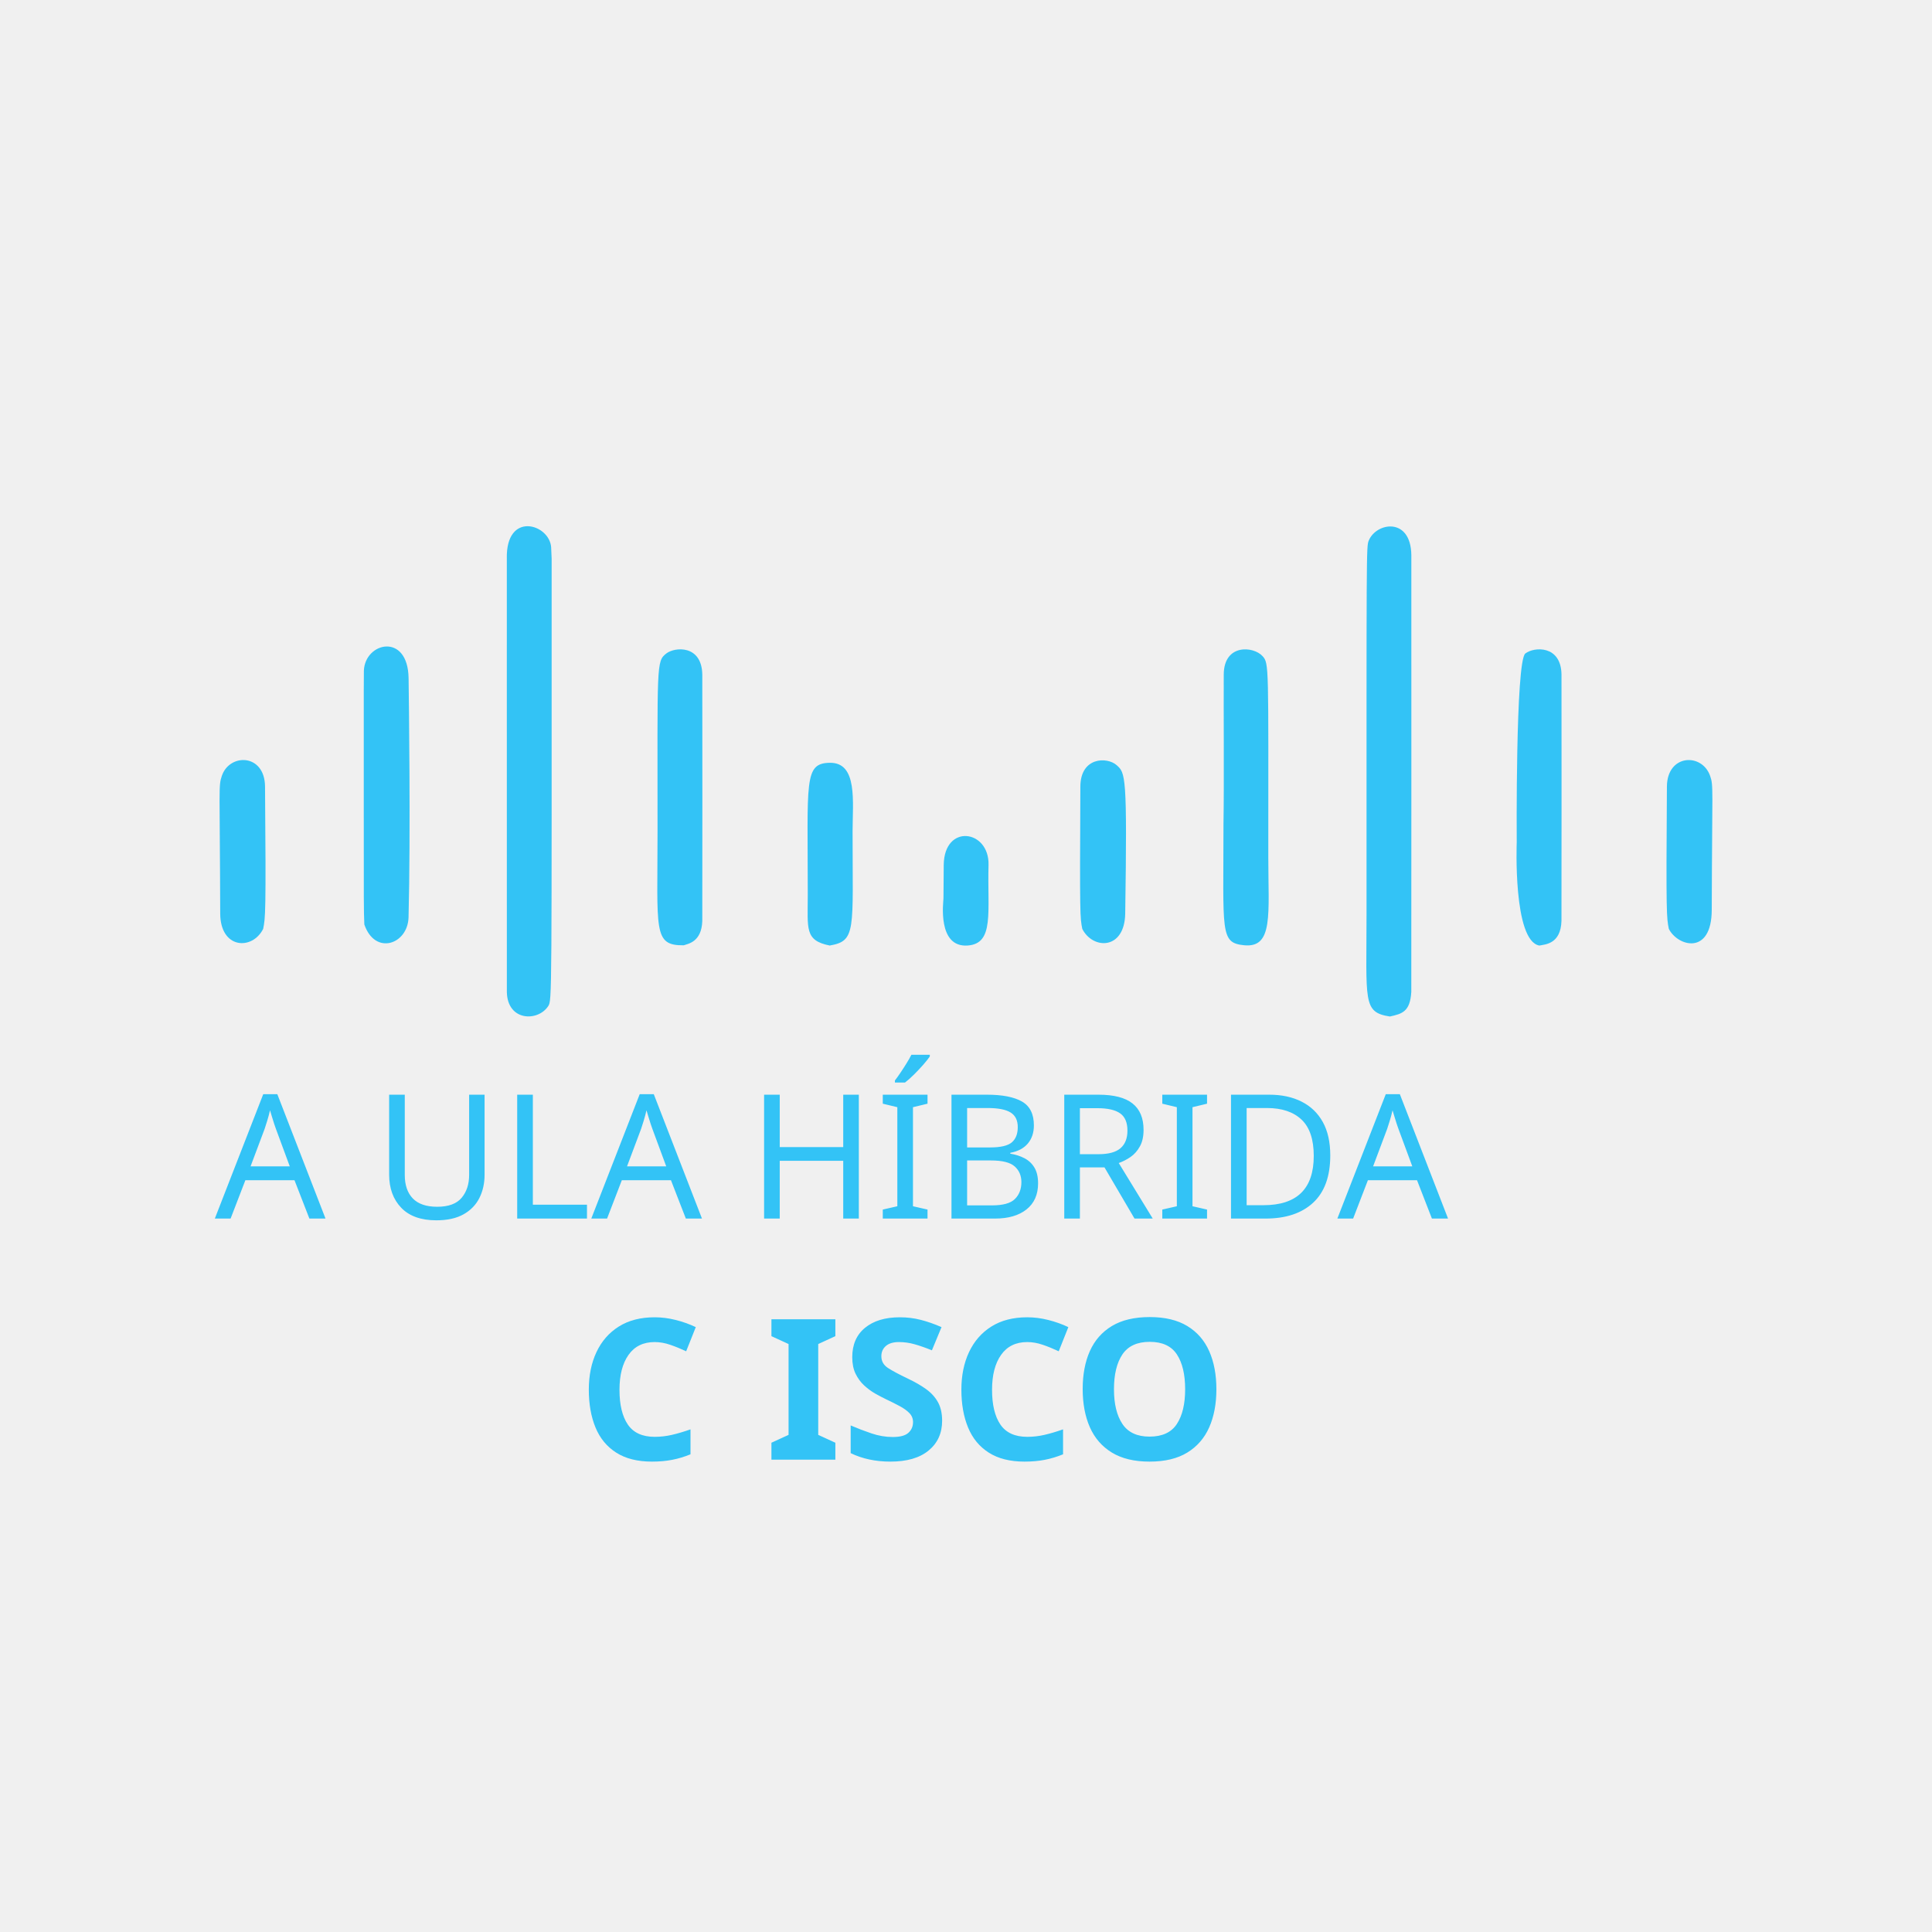
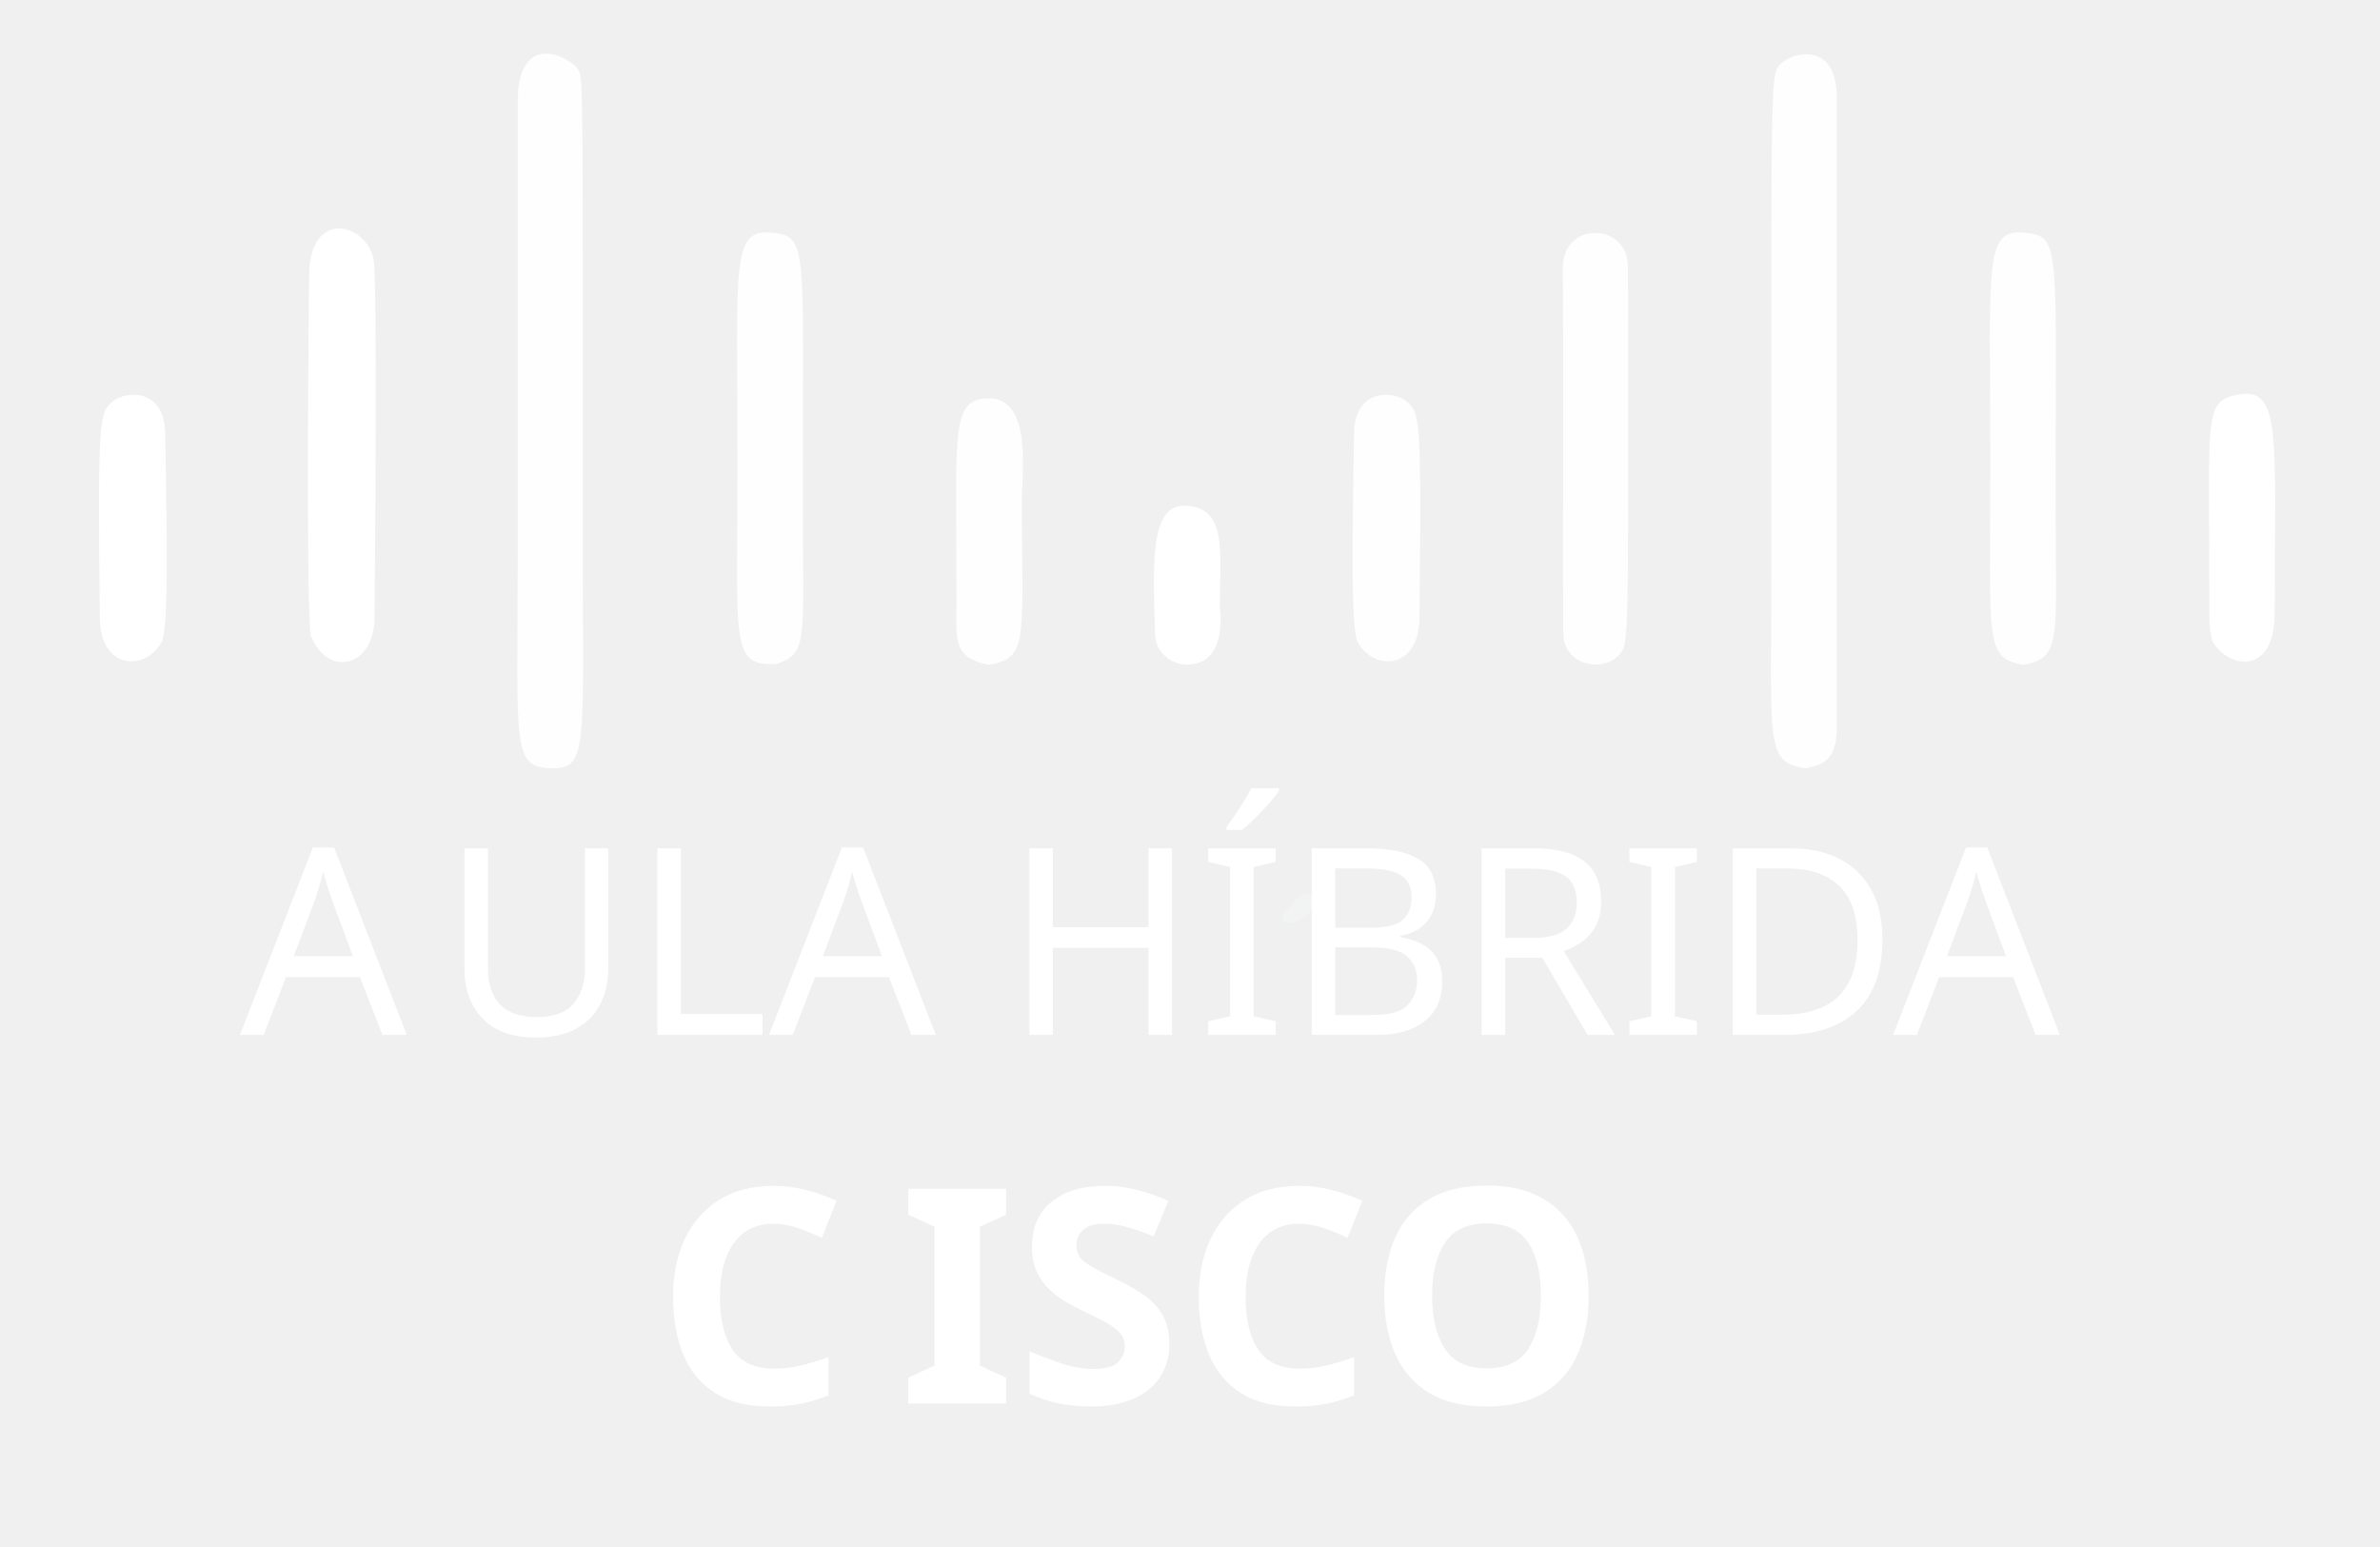
- <svg xmlns="http://www.w3.org/2000/svg" width="100%" height="100%" viewBox="0 0 500 500" version="1.1" xml:space="preserve" style="fill-rule:evenodd;clip-rule:evenodd;stroke-linejoin:round;stroke-miterlimit:2;">
-   <g id="Fondo" transform="matrix(0.966636,0,0,0.966636,8.340723,8.777043)">
-     <path d="M139.063,140.5C139.064,258.537 139.175,258.72 138.146,260.289C135.382,264.509 127.23,264.357 127.072,256.514C127.053,255.546 127.068,140.717 127.064,140.5C126.777,127.64 138.488,131.193 138.931,137.443C139.003,138.46 138.991,139.483 139.063,140.5Z" style="fill:rgb(51,195,245);" />
-     <path d="M363.487,263.071C356.164,261.931 357.236,259.11 357.236,235.5C357.236,137.343 357.158,137.27 357.839,135.631C359.866,130.755 369.079,129.289 369.231,139.503C369.232,139.603 369.251,256.001 369.221,256.49C368.902,261.81 366.747,262.347 363.487,263.071Z" style="fill:rgb(51,195,246);" />
-     <path d="M403.497,244.075C396.411,242.79 397.447,216.5 397.447,216.5C397.447,216.5 397.097,167.925 399.754,165.875C402.105,164.062 409.311,163.604 409.434,171.502C409.448,172.354 409.464,236.372 409.426,237.497C409.219,243.648 405.133,243.758 403.497,244.075Z" style="fill:rgb(51,195,246);" />
-     <path d="M174.417,244.01C166.19,244.073 167.416,240.194 167.416,213.5C167.416,168.672 167.053,167.989 169.761,165.878C172.035,164.105 179.255,163.518 179.398,171.503C179.424,172.917 179.431,236.442 179.396,237.496C179.208,243.194 175.517,243.601 174.417,244.01Z" style="fill:rgb(51,195,246);" />
-     <path d="M318.937,211.5C319.125,200.566 318.945,180.451 319.007,171.49C319.063,163.206 326.996,163.916 329.398,166.59C331.169,168.56 330.936,168.932 330.936,220.5C330.936,235.665 332.346,244.776 324.46,243.994C317.943,243.349 318.937,240.516 318.937,211.5Z" style="fill:rgb(51,195,245);" />
-     <path d="M88.913,238.423C88.744,233.96 88.764,233.979 88.764,204.5C88.764,171.521 88.759,171.575 88.794,170.517C89.043,162.836 100.596,160.18 100.763,172.499C100.833,177.62 101.328,214.227 100.752,236.507C100.564,243.749 91.805,246.831 88.913,238.423Z" style="fill:rgb(51,195,246);" />
-     <path d="M213.506,244.07C206.756,242.707 207.637,239.62 207.637,230.5C207.637,200.052 206.571,195.279 213.492,195.143C221.075,194.993 219.636,205.635 219.636,213.5C219.636,240.084 220.661,242.841 213.506,244.07Z" style="fill:rgb(51,195,246);" />
-     <path d="M61.828,239.616C58.899,245.42 50.36,245.004 50.33,235.501C50.226,201.471 49.816,201.38 50.784,198.59C52.881,192.544 62.254,192.666 62.329,201.502C62.618,235.644 62.423,236.625 61.828,239.616Z" style="fill:rgb(51,195,246);" />
-     <path d="M281.14,239.631C280.532,236.641 280.443,236.199 280.618,201.5C280.658,193.583 287.743,193.514 290.298,195.748C292.696,197.846 293.191,198.279 292.627,235.5C292.478,245.286 283.991,245.206 281.14,239.631Z" style="fill:rgb(51,195,246);" />
-     <path d="M438.173,239.616C437.57,236.627 437.415,235.858 437.657,201.501C437.719,192.807 447.006,192.434 449.205,198.597C450.17,201.302 449.756,201.396 449.663,234.5C449.628,246.847 440.534,244.3 438.173,239.616Z" style="fill:rgb(51,195,246);" />
-     <path d="M243.966,231.5C244.028,226.978 243.984,227.03 244.037,222.495C244.168,211.32 256.288,213.051 256.032,222.503C255.692,235.078 257.639,243.543 250.463,244.065C242.219,244.665 243.967,232.223 243.966,231.5Z" style="fill:rgb(51,195,246);" />
-   </g>
-   <g transform="matrix(0.723723,0,0,0.723723,21.54054,76.06079)">
-     <text x="47.057px" y="330.657px" style="font-family:'CenturyGothic', 'Century Gothic', sans-serif;font-size:62.044px;fill:rgb(51,195,246);">A<tspan x="103.812px 155.295px 194.812px 251.567px 279.602px 332.843px 357.727px 404.212px 452.726px 477.611px 534.638px " y="330.657px 330.657px 330.657px 330.657px 330.657px 330.657px 330.657px 330.657px 330.657px 330.657px 330.657px ">ULA HÍBRIDA</tspan>
-     </text>
-     <g transform="matrix(70.3118,0,0,70.3118,450.8767,416.8644)">
-         </g>
-     <text x="176.716px" y="416.864px" style="font-family:'CenturyGothic-Bold', 'Century Gothic', sans-serif;font-weight:700;font-size:70.312px;fill:rgb(51,195,246);">C<tspan x="243.848px 275.825px 324.693px 391.826px " y="416.864px 416.864px 416.864px 416.864px ">ISCO</tspan>
-     </text>
+ <svg xmlns="http://www.w3.org/2000/svg" width="100%" height="100%" viewBox="0 0 437 284" version="1.1" xml:space="preserve" style="fill-rule:evenodd;clip-rule:evenodd;stroke-linejoin:round;stroke-miterlimit:2;">
+   <g id="Mesa-de-trabajo1" transform="matrix(1,0,0,1,-32.19744,-122.4527)">
+     <rect x="32.197" y="122.453" width="436.788" height="283.703" style="fill:none;" />
+     <g id="Fondo" transform="matrix(1,0,0,1,0.197444,0.45273)">
+       <path d="M363.487,263.071C356.026,261.914 357.237,258.82 357.237,225.5C357.237,136.255 357.006,135.81 358.867,133.828C361.032,131.522 369.121,129.6 369.233,139.503C369.235,139.663 369.252,255.689 369.223,256.49C369.015,262.254 365.717,262.576 363.487,263.071Z" style="fill:rgb(254,254,254);" />
+       <path d="M127.064,223.5C127.064,148.052 127.064,140.513 127.064,140.5C127.172,127.427 136.64,132.437 138.103,134.73C139.123,136.327 138.996,136.501 138.996,219.5C138.996,258.738 140.094,263.118 133.469,263.066C125.792,263.006 127.064,259.167 127.064,223.5Z" style="fill:rgb(254,254,254);" />
+       <path d="M403.498,244.075C396.271,242.762 397.443,239.842 397.443,206.5C397.443,169.452 396.072,163.628 404.441,164.801C410.35,165.629 409.444,168.307 409.444,213.5C409.444,239.991 410.67,242.684 403.498,244.075Z" style="fill:rgb(254,254,254);" />
+       <path d="M174.587,243.917C165.982,244.377 167.417,239.901 167.417,207.5C167.417,169.42 166.038,163.623 174.441,164.801C180.316,165.624 179.417,168.293 179.417,213.5C179.417,239.876 180.489,241.817 174.587,243.917Z" style="fill:rgb(254,254,254);" />
+       <path d="M89.005,238.596C88.164,227.828 88.706,177.788 88.763,172.5C88.894,160.348 99.057,162.858 100.571,169.488C101.367,172.97 100.813,230.22 100.762,235.501C100.675,244.493 92.148,246.606 89.005,238.596Z" style="fill:white;" />
+       <path d="M330.936,175.5C330.936,239.847 331.194,240.292 329.266,242.269C325.889,245.733 319.18,243.819 319.052,238.55C318.906,232.599 319.124,181.276 318.937,171.505C318.764,162.456 330.59,162.943 330.868,170.455C330.93,172.136 330.874,173.819 330.936,175.5Z" style="fill:rgb(254,254,254);" />
+       <path d="M213.506,244.072C206.805,242.714 207.639,239.333 207.638,232.5C207.634,201.231 206.416,195.276 213.492,195.142C221.536,194.989 219.639,208.905 219.639,213.5C219.639,239.838 220.968,242.789 213.506,244.072Z" style="fill:rgb(254,254,254);" />
+       <path d="M61.829,239.616C58.986,245.262 50.445,245.222 50.333,235.5C49.902,198.298 50.262,197.804 52.683,195.732C54.99,193.757 62.17,193.168 62.33,201.502C62.955,233.966 62.425,236.626 61.829,239.616Z" style="fill:white;" />
+       <path d="M281.14,239.63C280.533,236.641 280.038,234.205 280.619,201.5C280.765,193.251 287.962,193.703 290.298,195.748C292.696,197.845 293.057,198.327 292.629,235.5C292.517,245.174 284.027,245.286 281.14,239.63Z" style="fill:rgb(254,254,254);" />
+       <path d="M438.172,239.616C437.593,236.733 437.665,236.762 437.665,231.5C437.665,198.882 436.639,195.784 442.509,194.541C450.868,192.772 449.738,200.798 449.665,234.5C449.639,246.811 440.541,244.318 438.172,239.616Z" style="fill:white;" />
+       <path d="M255.966,233.5C255.963,233.563 257.207,241.524 252.508,243.518C248.39,245.265 244.191,242.395 244.087,238.549C243.697,224.161 242.929,212.81 251.598,215.161C257.27,216.699 255.964,224.784 255.966,233.5Z" style="fill:white;" />
+       <path d="M273.795,286.085L274.321,286.577C272.302,292.332 265.871,292.351 267.857,289.726C270.796,285.843 271.365,285.787 273.795,286.085Z" style="fill:rgb(242,243,243);" />
+     </g>
+     <g transform="matrix(1.149955,0,0,1.149955,-12.76938,-37.98626)">
+       <text x="77.418px" y="304.759px" style="font-family:'CenturyGothic', 'Century Gothic', sans-serif;font-size:41.741px;fill:white;">A<tspan x="109.506px 138.048px 158.539px 190.627px 203.394px 233.118px 243.765px 268.943px 295.488px 306.135px 338.406px " y="304.759px 304.759px 304.759px 304.759px 304.759px 304.759px 304.759px 304.759px 304.759px 304.759px 304.759px ">ULA HÍBRIDA</tspan>
+       </text>
+       <g transform="matrix(48,0,0,48,302.9162,363.6108)">
+             </g>
+       <text x="143.786px" y="363.611px" style="font-family:'CenturyGothic-Bold', 'Century Gothic', sans-serif;font-weight:700;font-size:48px;fill:white;">C<tspan x="182.607px 197.429px 223.782px 262.604px " y="363.611px 363.611px 363.611px 363.611px ">ISCO</tspan>
+       </text>
+     </g>
  </g>
</svg>
